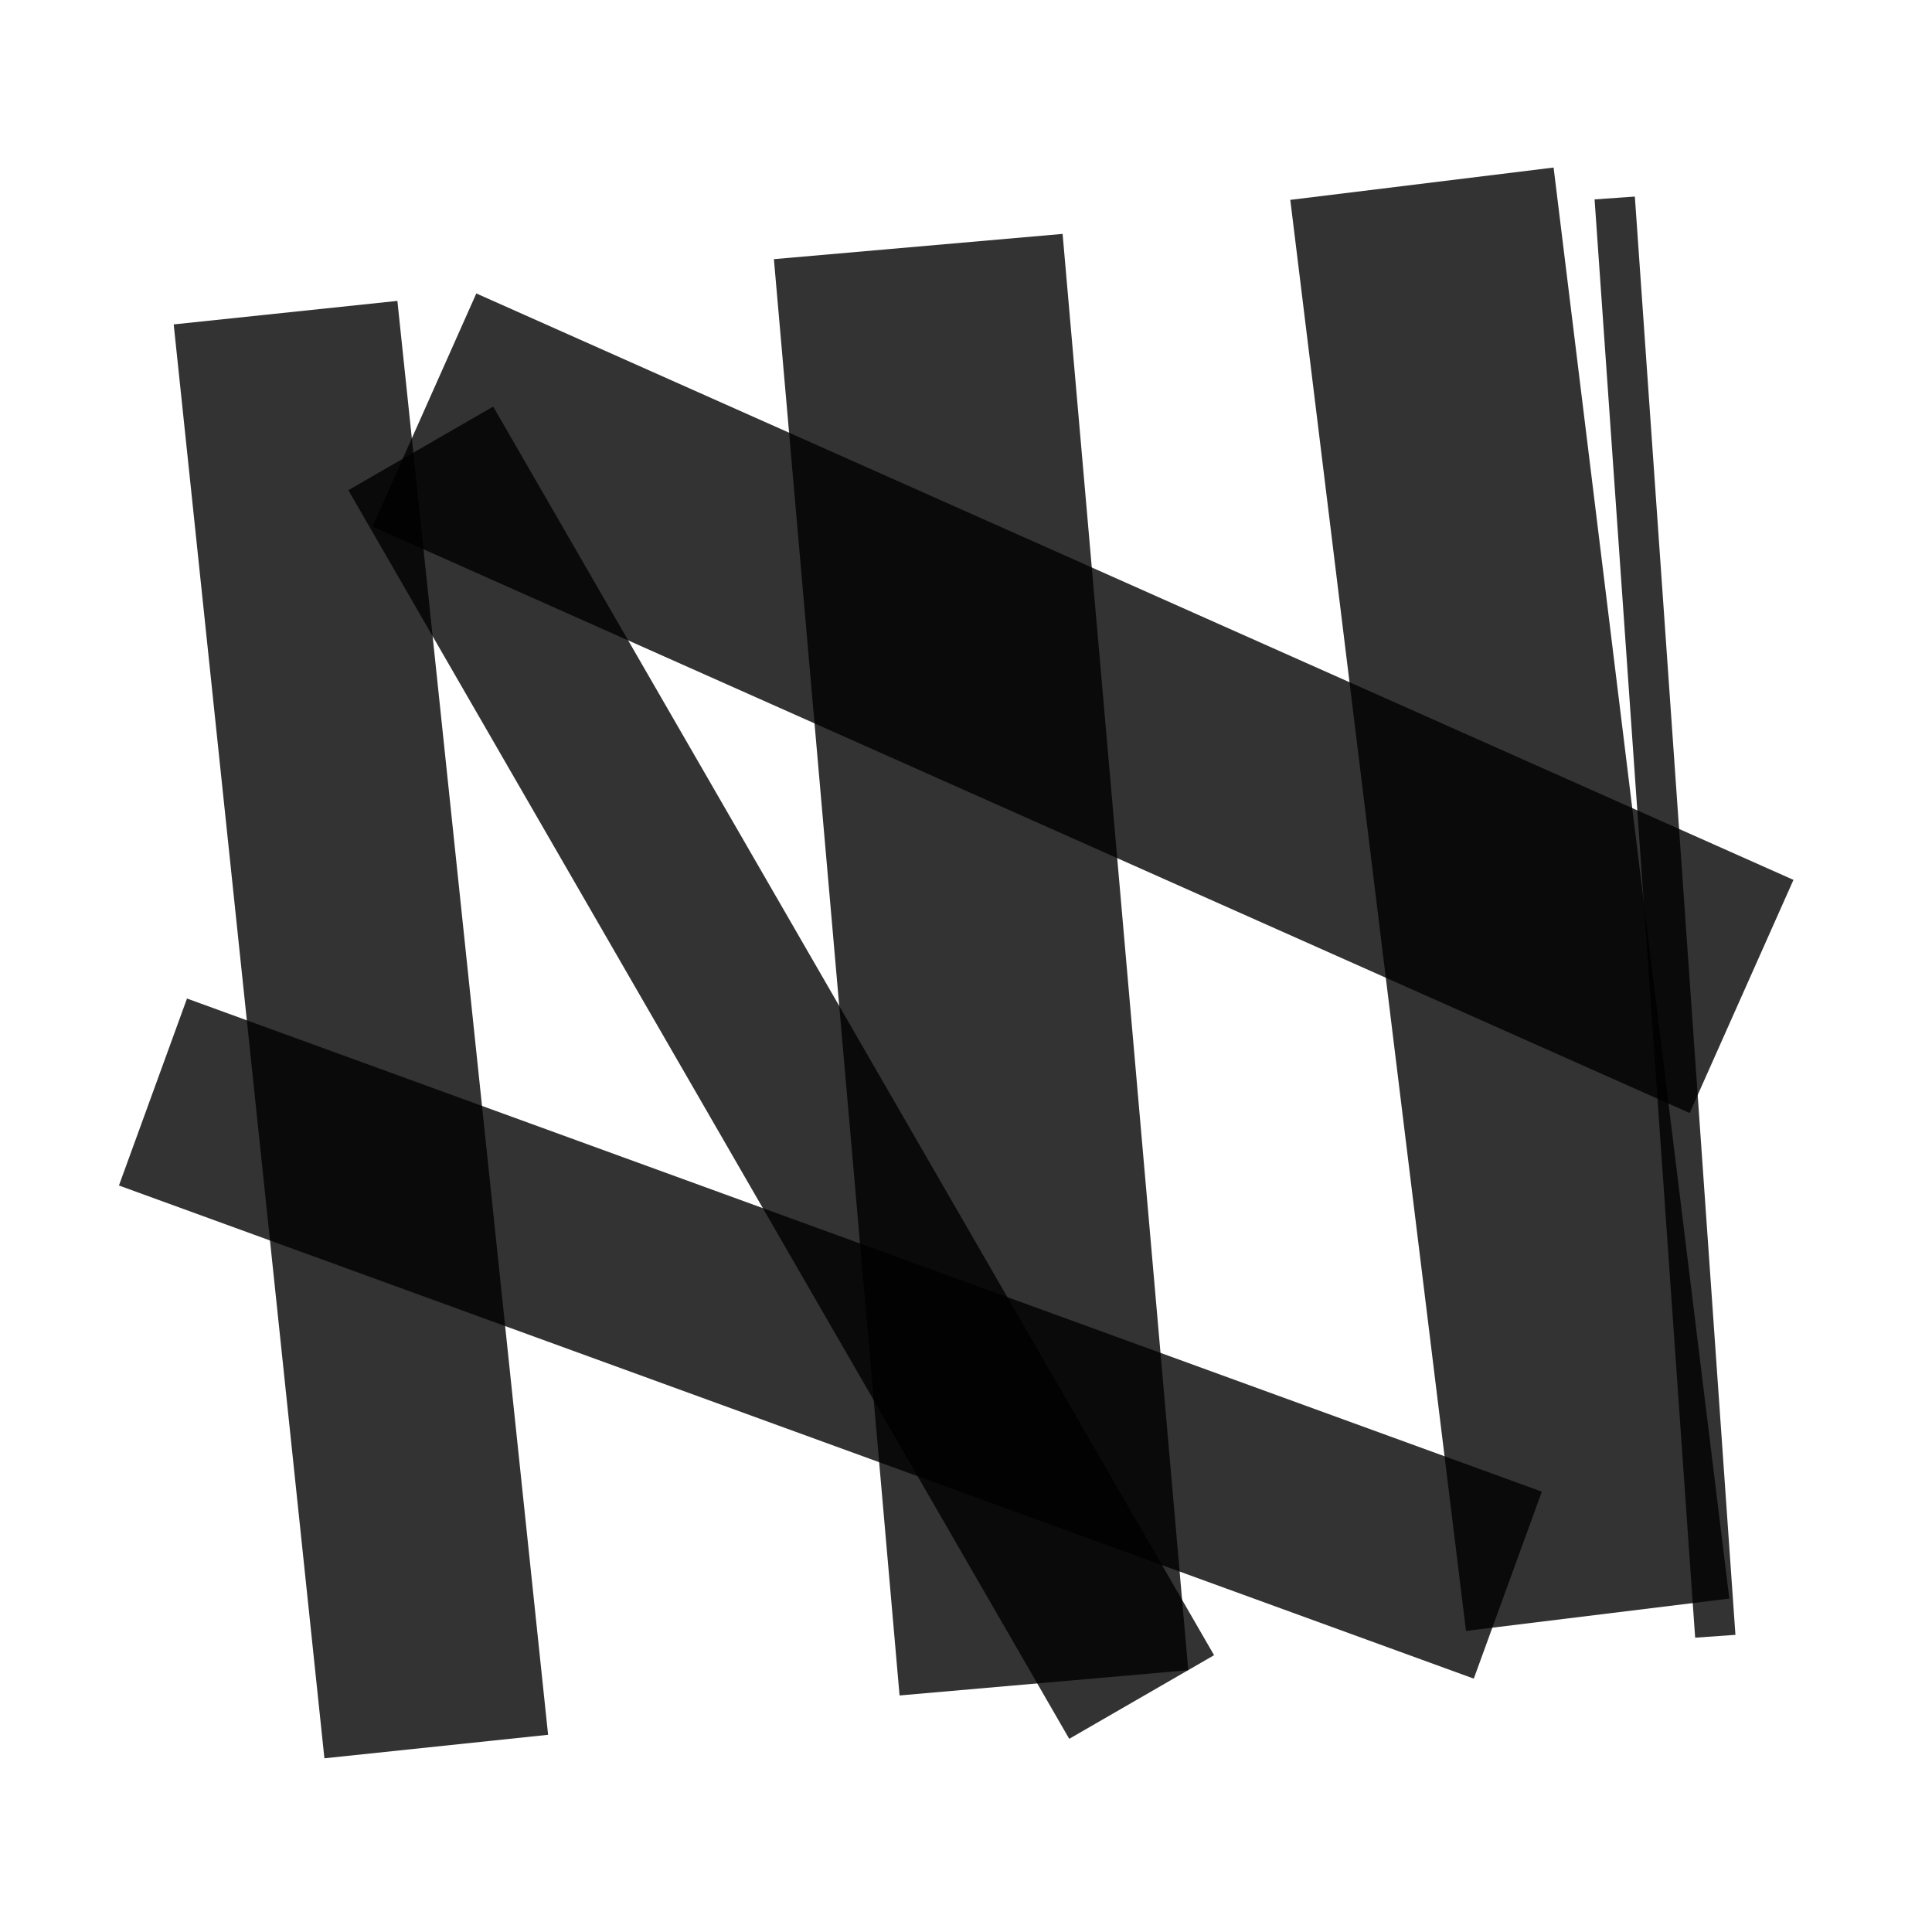
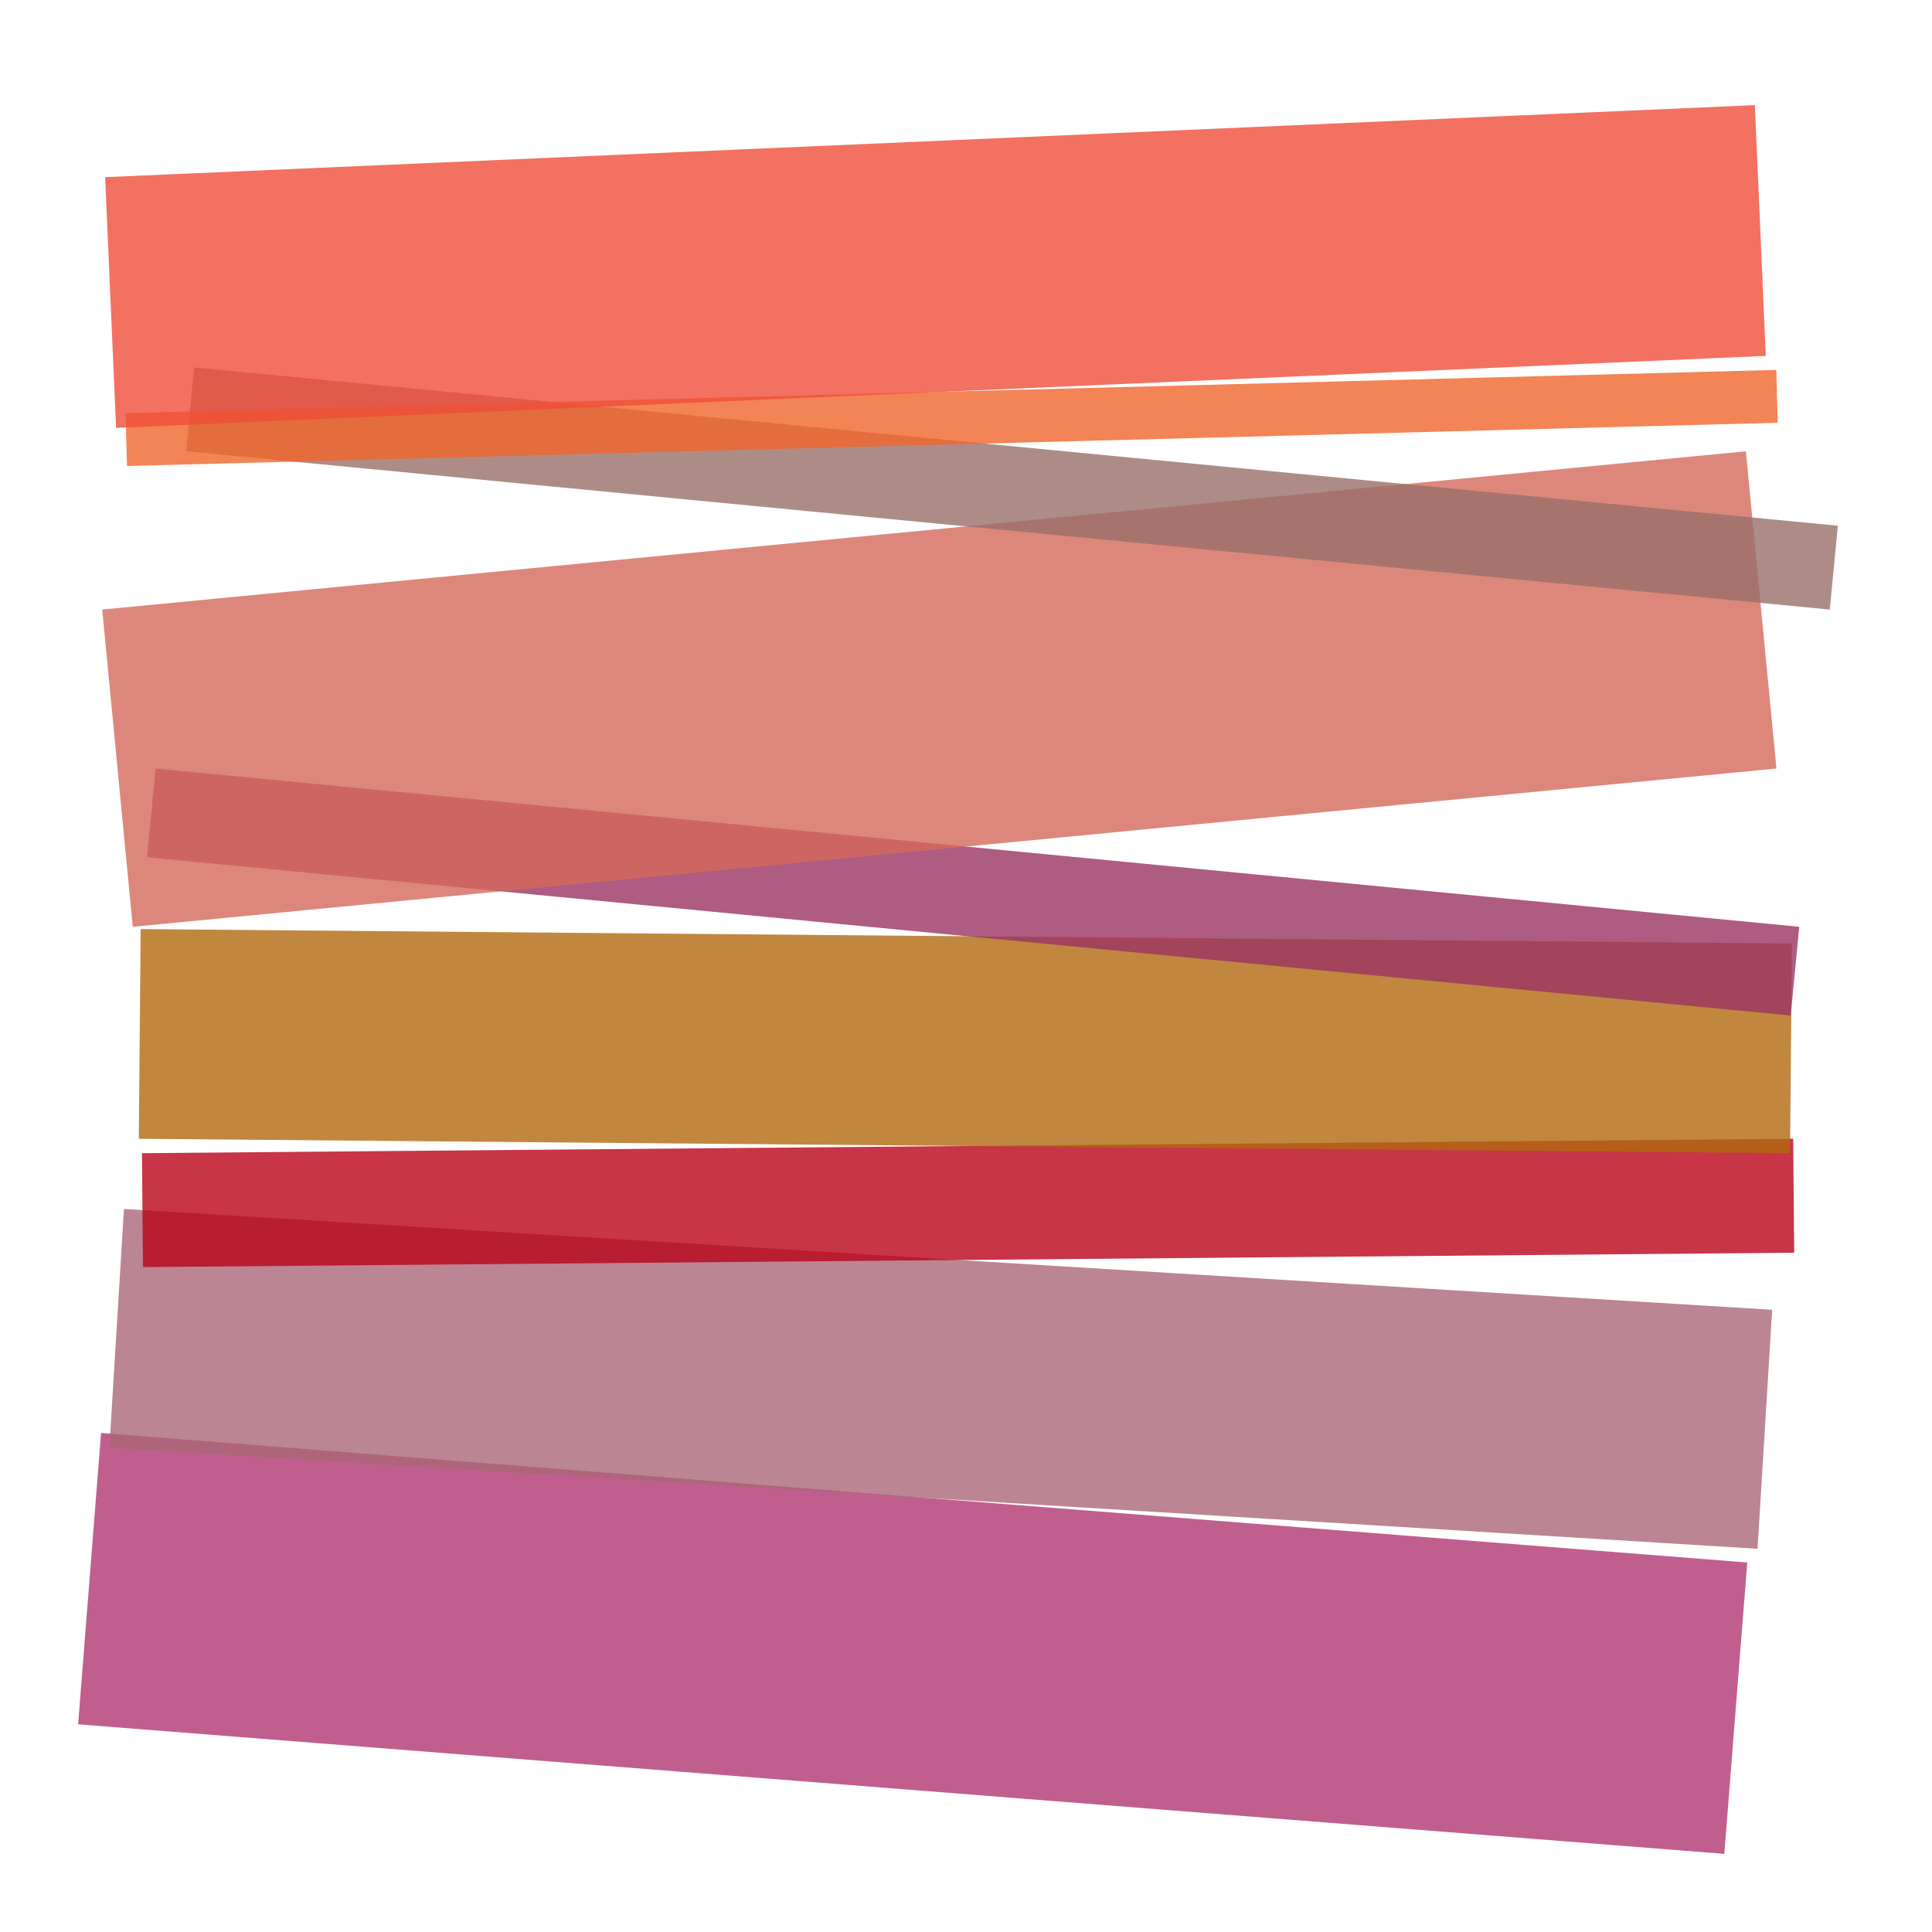
- <svg xmlns="http://www.w3.org/2000/svg" viewBox="-340 -340 2680 2680">
-   <rect x="0" y="0" width="56" height="2000" opacity="0.8" transform="rotate(176 1000 1000)">
-     <animate begin="0s" dur="4860ms" attributeName="fill" values="rgb(232, 66, 238);rgb(84, 31, 121);rgb(232, 66, 238);" fill="freeze" repeatCount="indefinite" />
-   </rect>
-   <rect x="56" y="0" width="368" height="2000" opacity="0.8" transform="rotate(173 1000 1000)">
-     <animate begin="0s" dur="4620ms" attributeName="fill" values="rgb(91, 133, 167);rgb(242, 136, 118);rgb(91, 133, 167);" fill="freeze" repeatCount="indefinite" />
-   </rect>
-   <rect x="424" y="0" width="354" height="2000" opacity="0.8" transform="rotate(114 1000 1000)">
-     <animate begin="0s" dur="4480ms" attributeName="fill" values="rgb(72, 220, 129);rgb(174, 56, 190);rgb(72, 220, 129);" fill="freeze" repeatCount="indefinite" />
-   </rect>
-   <rect x="778" y="0" width="402" height="2000" opacity="0.8" transform="rotate(175 1000 1000)">
-     <animate begin="0s" dur="4780ms" attributeName="fill" values="rgb(103, 87, 107);rgb(191, 185, 135);rgb(103, 87, 107);" fill="freeze" repeatCount="indefinite" />
-   </rect>
-   <rect x="1180" y="0" width="232" height="2000" opacity="0.8" transform="rotate(150 1000 1000)">
-     <animate begin="0s" dur="2260ms" attributeName="fill" values="rgb(243, 124, 234);rgb(43, 109, 186);rgb(243, 124, 234);" fill="freeze" repeatCount="indefinite" />
-   </rect>
-   <rect x="1412" y="0" width="276" height="2000" opacity="0.8" transform="rotate(110 1000 1000)">
-     <animate begin="0s" dur="760ms" attributeName="fill" values="rgb(97, 62, 16);rgb(9, 36, 57);rgb(97, 62, 16);" fill="freeze" repeatCount="indefinite" />
-   </rect>
-   <rect x="1688" y="0" width="312" height="2000" opacity="0.8" transform="rotate(174 1000 1000)">
-     <animate begin="0s" dur="1780ms" attributeName="fill" values="rgb(18, 115, 254);rgb(22, 175, 173);rgb(18, 115, 254);" fill="freeze" repeatCount="indefinite" />
-   </rect>
+ <svg xmlns="http://www.w3.org/2000/svg" viewBox="-170 -170 2340 2340" shape-rendering="auto">
+   <defs>
+     <clipPath id="masterClip">
+       <rect x="-170" y="-170" width="2340" height="2340" />
+     </clipPath>
+   </defs>
+   <g clip-path="url(#masterClip)">
+     <rect x="0" y="0" width="354" height="2000" fill="rgb(176.25, 55.35, 112.95)" opacity="0.8" transform="rotate(274.5 1000 1000)">
+       <animate begin="0s" dur="600ms" attributeName="fill" values="rgb(176.25, 55.35, 112.95);rgb(223.95, 22.05, 49.95);rgb(176.25, 55.35, 112.95)" fill="freeze" repeatCount="indefinite" />
+     </rect>
+     <rect x="354" y="0" width="290" height="2000" fill="rgb(169.95, 102.15, 119.7)" opacity="0.8" transform="rotate(273.5 1000 1000)">
+       <animate begin="0s" dur="1040ms" attributeName="fill" values="rgb(169.95, 102.15, 119.7);rgb(213.15, 105.75, 108.45);rgb(169.95, 102.15, 119.7)" fill="freeze" repeatCount="indefinite" />
+     </rect>
+     <rect x="644" y="0" width="138" height="2000" fill="rgb(185.25, 1.8, 25.2)" opacity="0.8" transform="rotate(269.5 1000 1000)">
+       <animate begin="0s" dur="1660ms" attributeName="fill" values="rgb(185.25, 1.8, 25.2);rgb(154.2, 64.8, 91.8);rgb(185.25, 1.8, 25.2)" fill="freeze" repeatCount="indefinite" />
+     </rect>
+     <rect x="782" y="0" width="254" height="2000" fill="rgb(177.15, 105.3, 15.3)" opacity="0.8" transform="rotate(270.5 1000 1000)">
+       <animate begin="0s" dur="800ms" attributeName="fill" values="rgb(177.15, 105.3, 15.3);rgb(246.9, 113.85, 84.15);rgb(177.15, 105.3, 15.3)" fill="freeze" repeatCount="indefinite" />
+     </rect>
+     <rect x="1036" y="0" width="108" height="2000" fill="rgb(153.75, 50.85, 96.75)" opacity="0.8" transform="rotate(275.5 1000 1000)">
+       <animate begin="0s" dur="560ms" attributeName="fill" values="rgb(153.75, 50.85, 96.75);rgb(219, 37.35, 36.45);rgb(153.75, 50.85, 96.75)" fill="freeze" repeatCount="indefinite" />
+     </rect>
+     <rect x="1144" y="0" width="386" height="2000" fill="rgb(211.8, 104.85, 91.35)" opacity="0.8" transform="rotate(264.5 1000 1000)">
+       <animate begin="0s" dur="1440ms" attributeName="fill" values="rgb(211.8, 104.85, 91.35);rgb(233.85, 36.9, 18.9);rgb(211.8, 104.85, 91.35)" fill="freeze" repeatCount="indefinite" />
+     </rect>
+     <rect x="1530" y="0" width="102" height="2000" fill="rgb(152.85, 111.15, 105.3)" opacity="0.8" transform="rotate(275.5 1000 1000)">
+       <animate begin="0s" dur="680ms" attributeName="fill" values="rgb(152.85, 111.15, 105.3);rgb(221.25, 70.65, 52.65);rgb(152.85, 111.15, 105.3)" fill="freeze" repeatCount="indefinite" />
+     </rect>
+     <rect x="1632" y="0" width="64" height="2000" fill="rgb(239.7, 101.25, 41.85)" opacity="0.8" transform="rotate(268.5 1000 1000)">
+       <animate begin="0s" dur="1520ms" attributeName="fill" values="rgb(239.7, 101.25, 41.85);rgb(236.55, 46.35, 22.5);rgb(239.7, 101.25, 41.85)" fill="freeze" repeatCount="indefinite" />
+     </rect>
+     <rect x="1696" y="0" width="304" height="2000" fill="rgb(239.25, 78.3, 57.6)" opacity="0.8" transform="rotate(267.5 1000 1000)">
+       <animate begin="0s" dur="1720ms" attributeName="fill" values="rgb(239.25, 78.3, 57.6);rgb(201.9, 76.5, 26.55);rgb(239.25, 78.3, 57.6)" fill="freeze" repeatCount="indefinite" />
+     </rect>
+   </g>
</svg>
